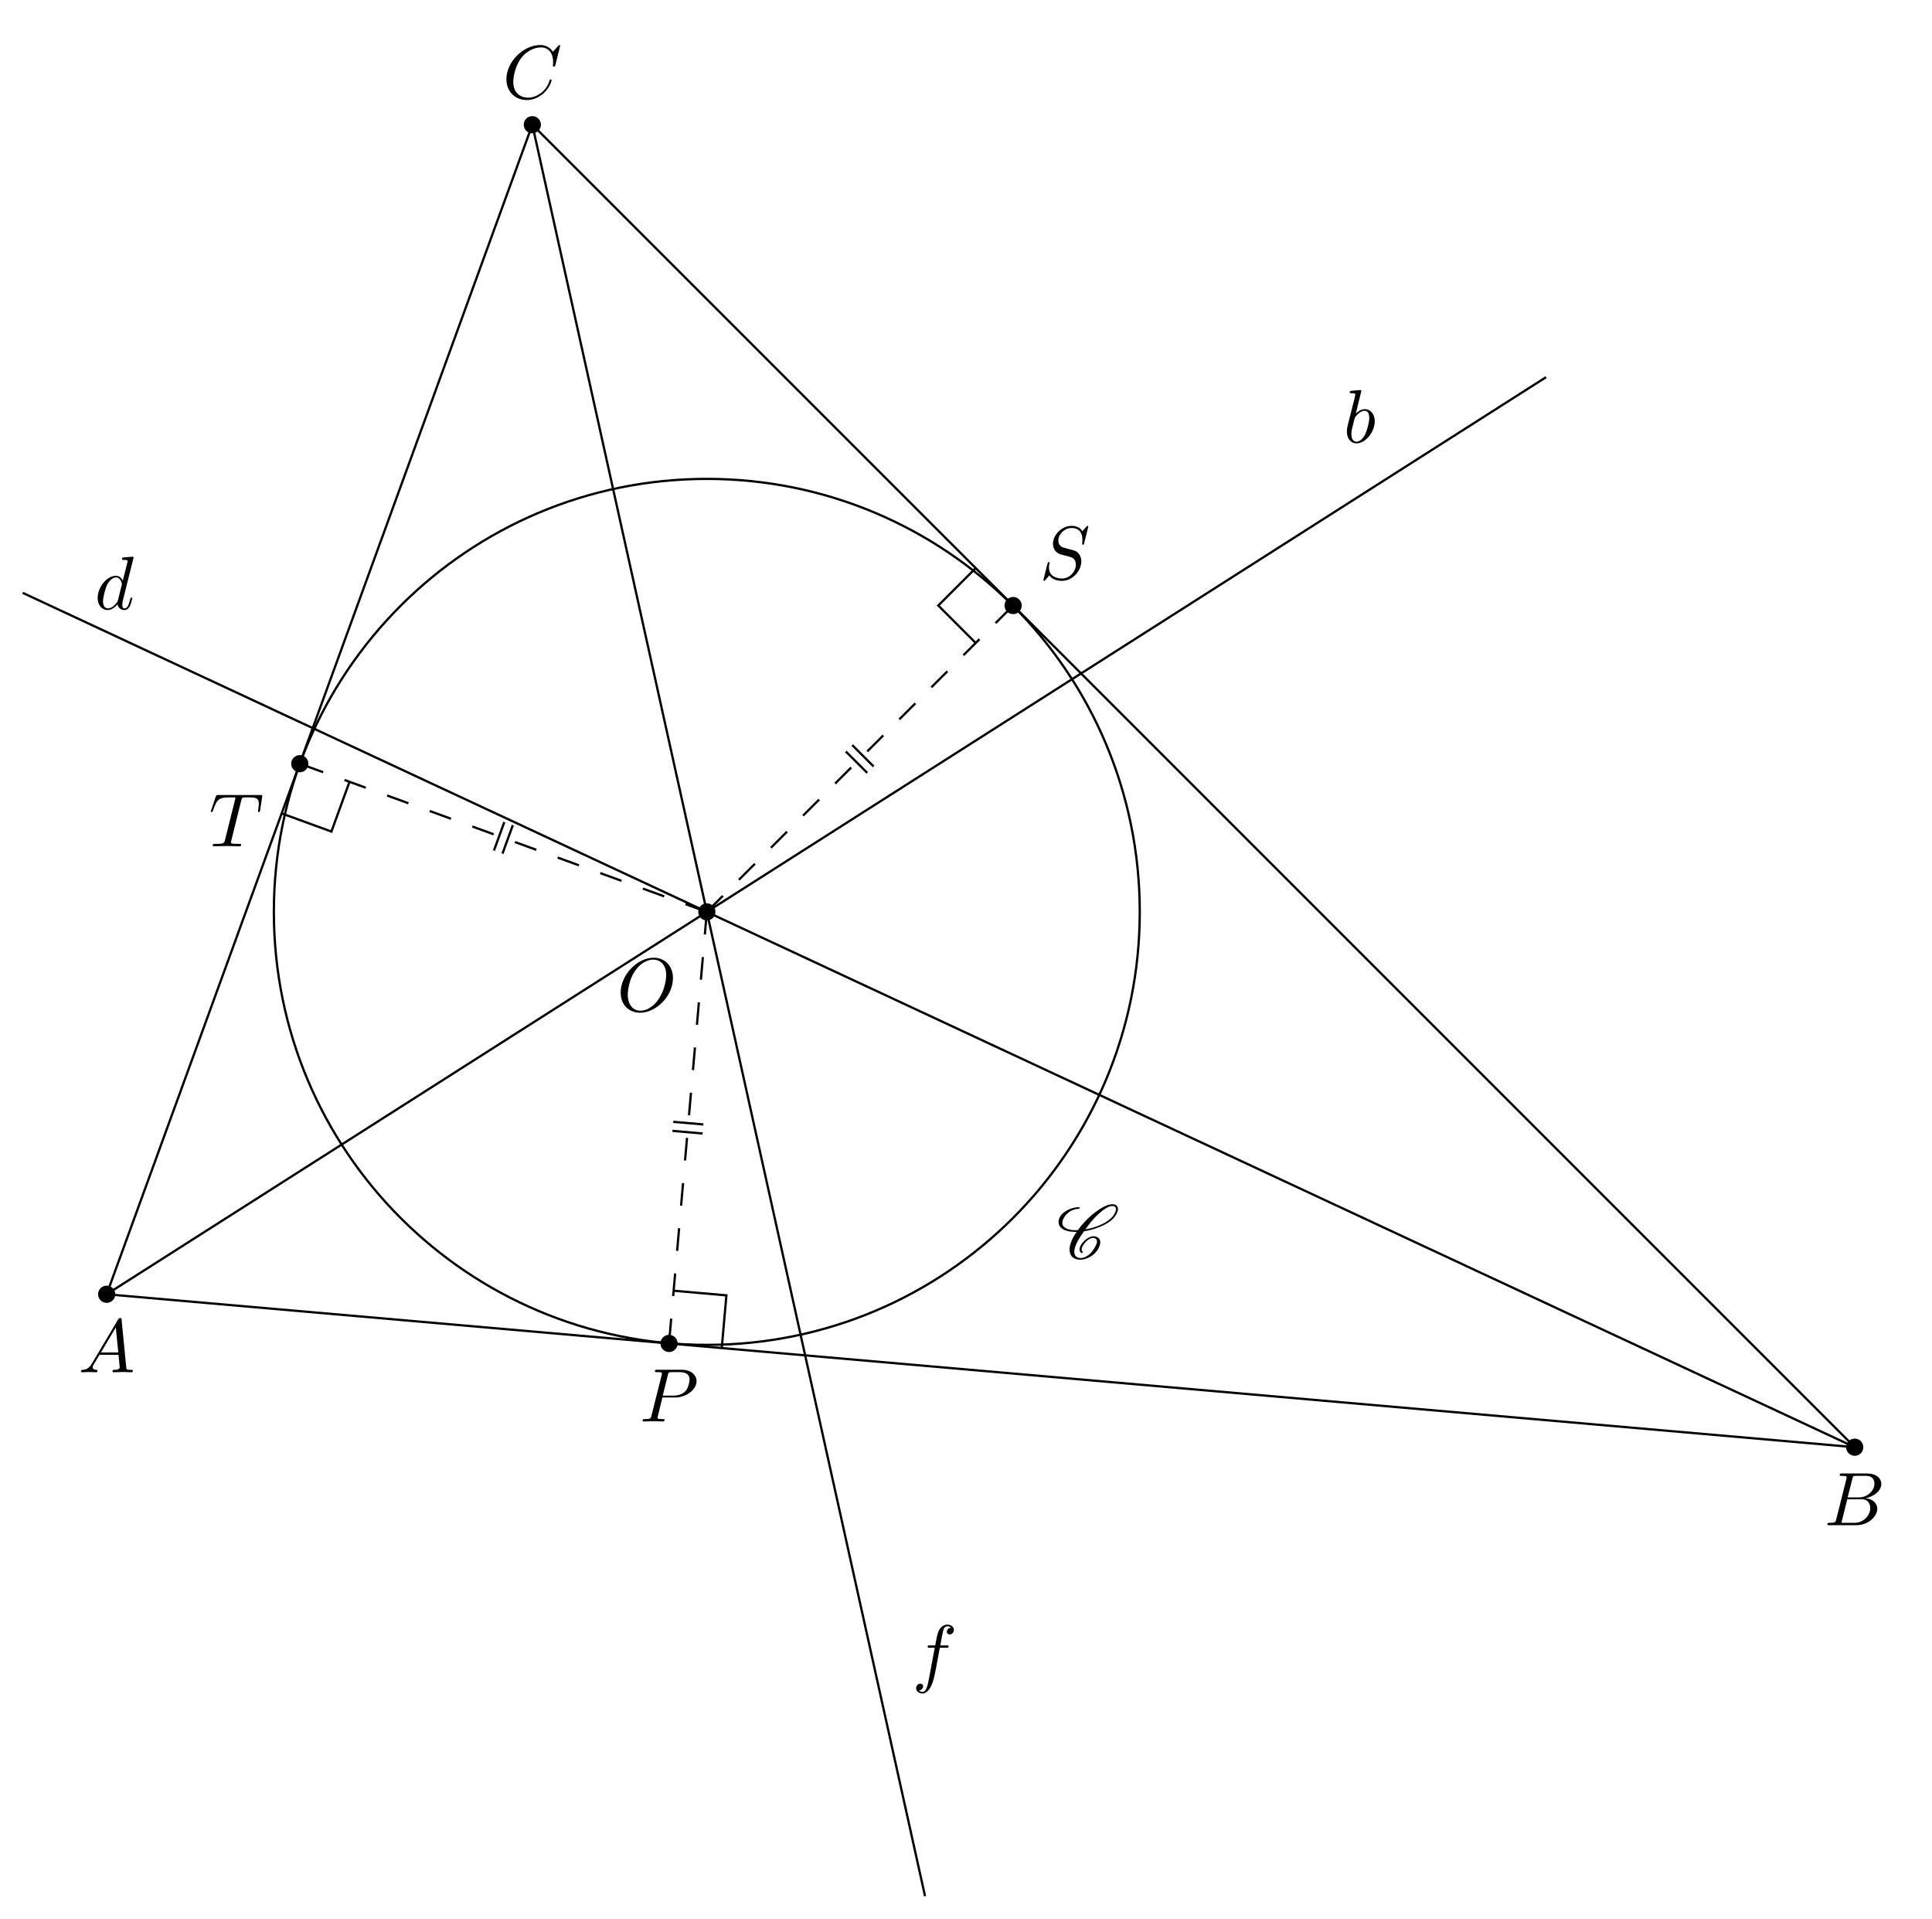
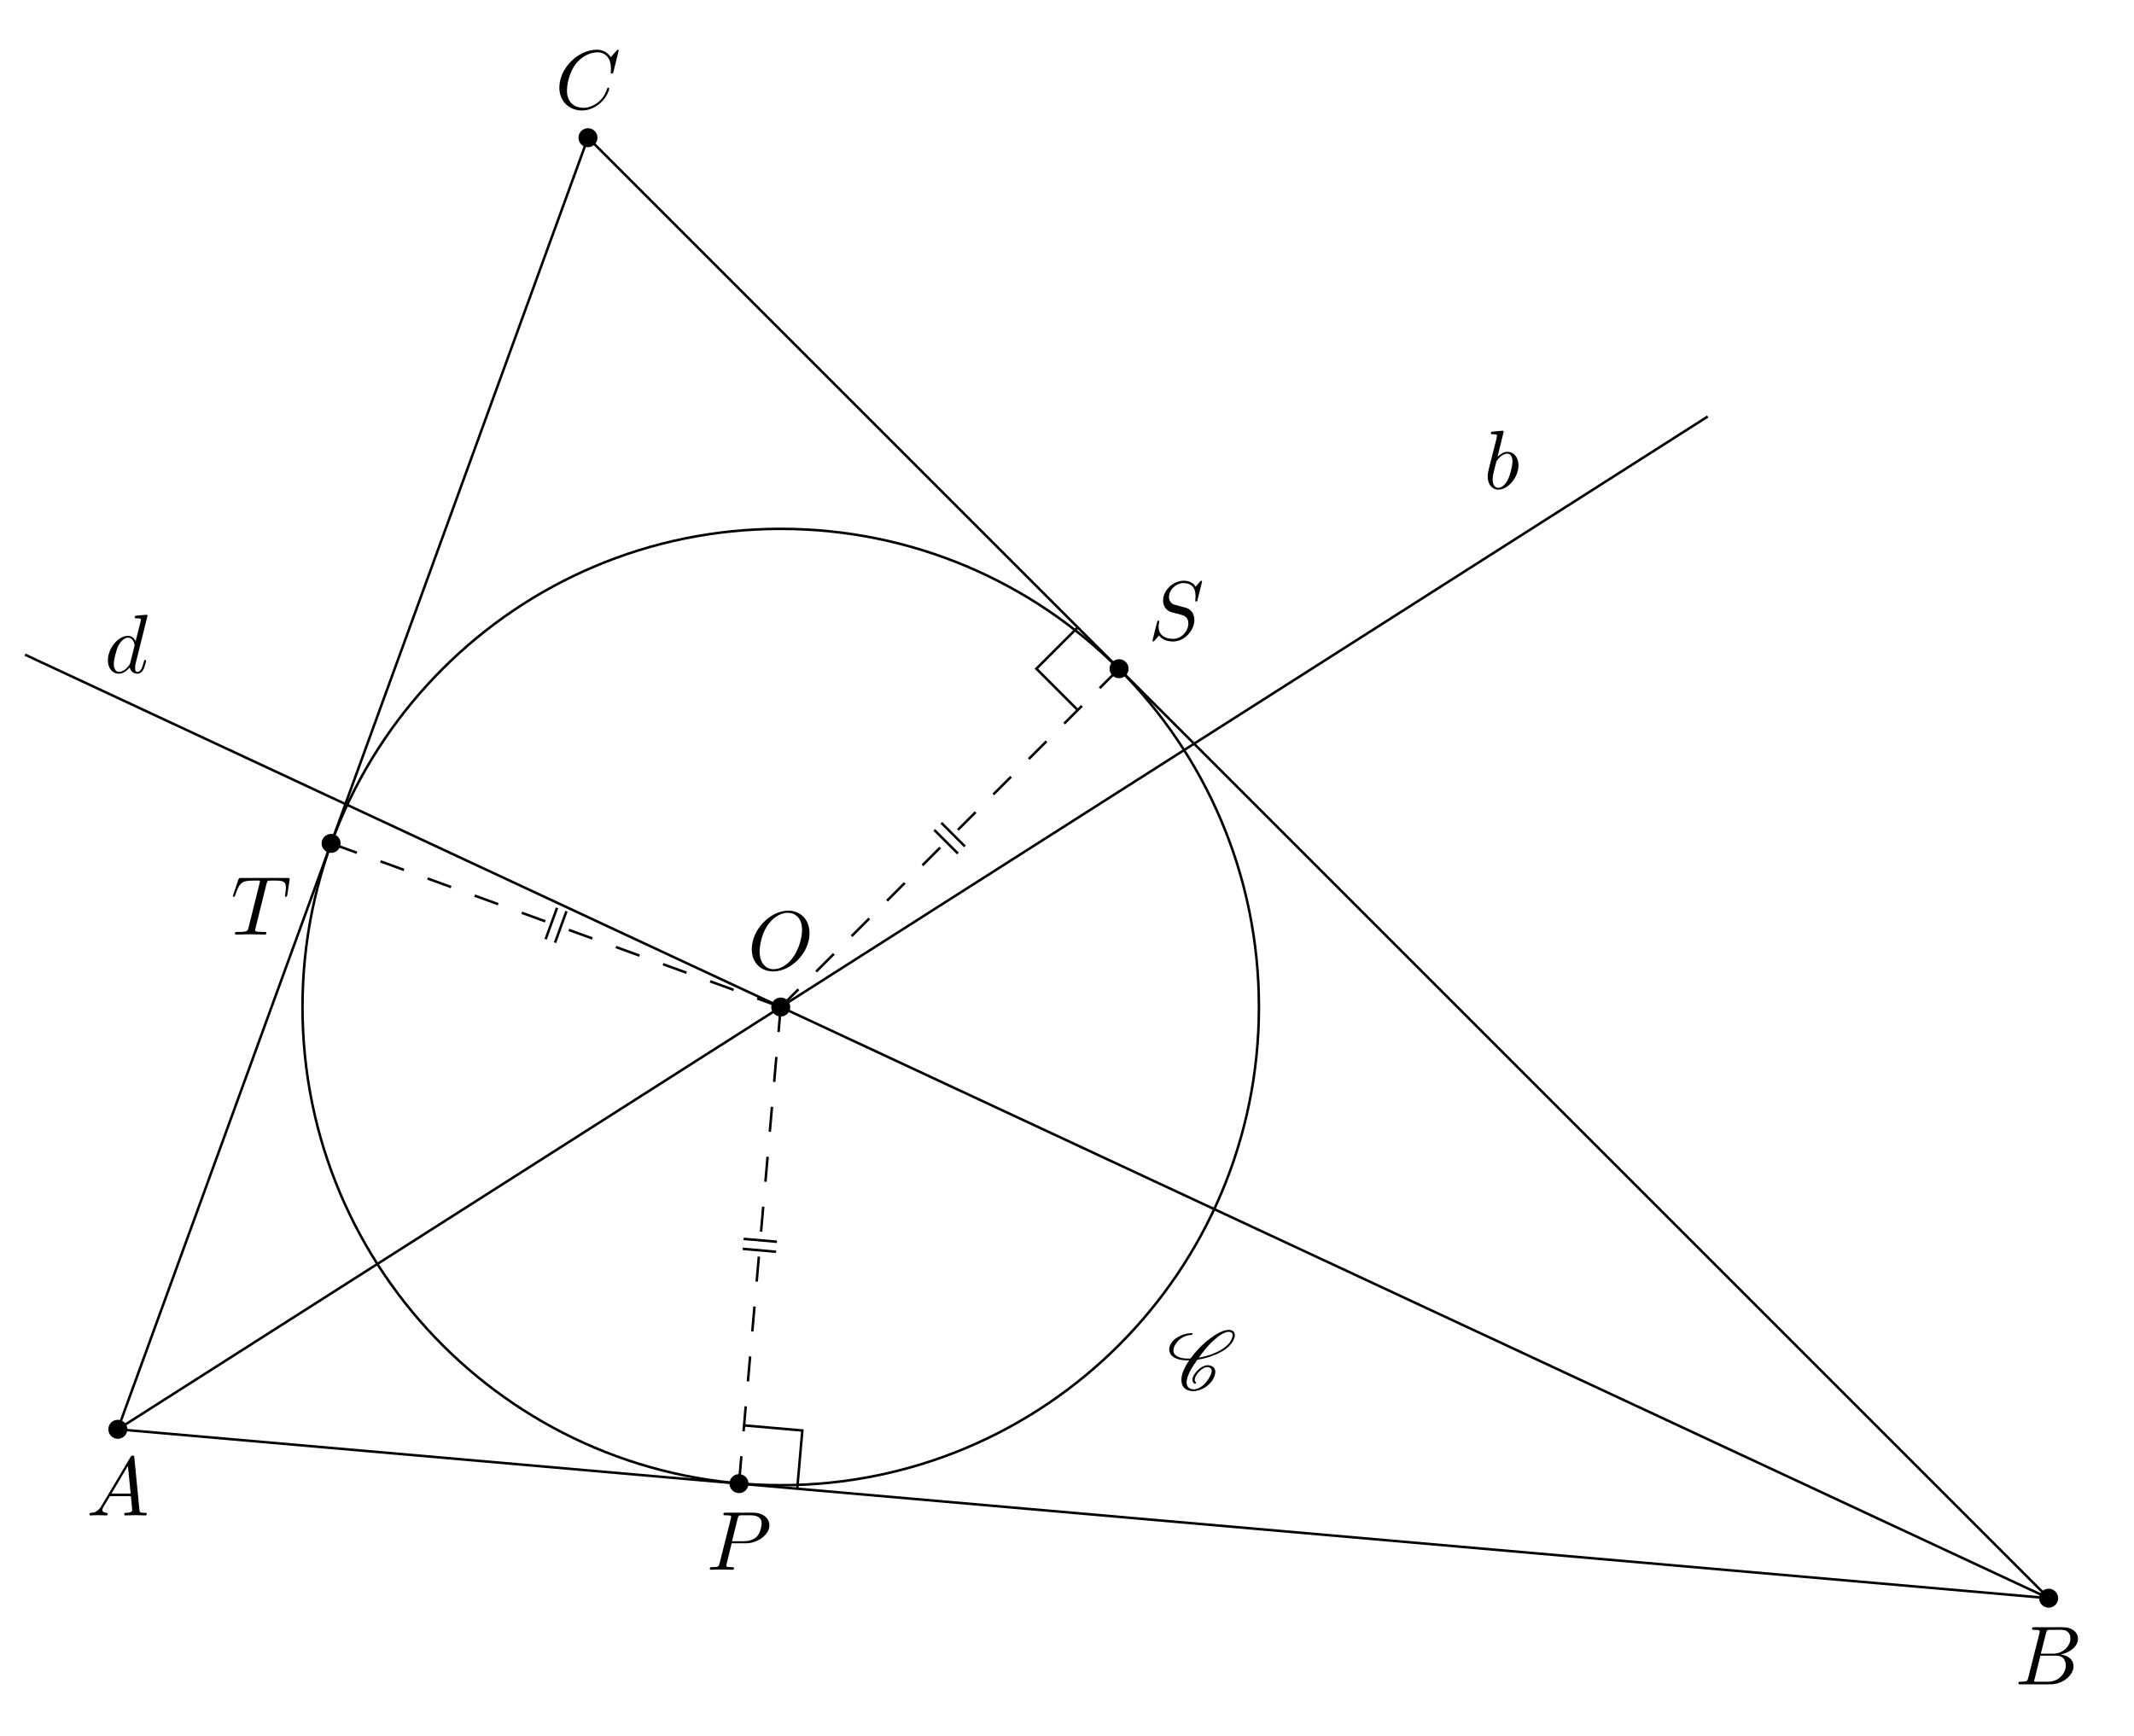
- <svg xmlns="http://www.w3.org/2000/svg" xmlns:xlink="http://www.w3.org/1999/xlink" width="254.576pt" height="252.819pt" viewBox="0 0 254.576 252.819">
+ <svg xmlns="http://www.w3.org/2000/svg" xmlns:xlink="http://www.w3.org/1999/xlink" width="254.576pt" height="207.112pt" viewBox="0 0 254.576 207.112">
  <defs>
    <g>
      <g id="glyph-0-0">
        <path d="M 1.781 -1.141 C 1.391 -0.484 1 -0.344 0.562 -0.312 C 0.438 -0.297 0.344 -0.297 0.344 -0.109 C 0.344 -0.047 0.406 0 0.484 0 C 0.75 0 1.062 -0.031 1.328 -0.031 C 1.672 -0.031 2.016 0 2.328 0 C 2.391 0 2.516 0 2.516 -0.188 C 2.516 -0.297 2.438 -0.312 2.359 -0.312 C 2.141 -0.328 1.891 -0.406 1.891 -0.656 C 1.891 -0.781 1.953 -0.891 2.031 -1.031 L 2.797 -2.297 L 5.297 -2.297 C 5.312 -2.094 5.453 -0.734 5.453 -0.641 C 5.453 -0.344 4.938 -0.312 4.734 -0.312 C 4.594 -0.312 4.5 -0.312 4.5 -0.109 C 4.5 0 4.609 0 4.641 0 C 5.047 0 5.469 -0.031 5.875 -0.031 C 6.125 -0.031 6.766 0 7.016 0 C 7.062 0 7.188 0 7.188 -0.203 C 7.188 -0.312 7.094 -0.312 6.953 -0.312 C 6.344 -0.312 6.344 -0.375 6.312 -0.672 L 5.703 -6.891 C 5.688 -7.094 5.688 -7.141 5.516 -7.141 C 5.359 -7.141 5.312 -7.062 5.25 -6.969 Z M 2.984 -2.609 L 4.938 -5.906 L 5.266 -2.609 Z M 2.984 -2.609 " />
      </g>
      <g id="glyph-0-1">
        <path d="M 1.594 -0.781 C 1.5 -0.391 1.469 -0.312 0.688 -0.312 C 0.516 -0.312 0.422 -0.312 0.422 -0.109 C 0.422 0 0.516 0 0.688 0 L 4.25 0 C 5.828 0 7 -1.172 7 -2.156 C 7 -2.875 6.422 -3.453 5.453 -3.562 C 6.484 -3.75 7.531 -4.484 7.531 -5.438 C 7.531 -6.172 6.875 -6.812 5.688 -6.812 L 2.328 -6.812 C 2.141 -6.812 2.047 -6.812 2.047 -6.609 C 2.047 -6.5 2.141 -6.5 2.328 -6.5 C 2.344 -6.5 2.531 -6.5 2.703 -6.484 C 2.875 -6.453 2.969 -6.453 2.969 -6.312 C 2.969 -6.281 2.953 -6.25 2.938 -6.125 Z M 3.094 -3.656 L 3.719 -6.125 C 3.812 -6.469 3.828 -6.5 4.25 -6.5 L 5.547 -6.5 C 6.422 -6.5 6.625 -5.906 6.625 -5.469 C 6.625 -4.594 5.766 -3.656 4.562 -3.656 Z M 2.656 -0.312 C 2.516 -0.312 2.5 -0.312 2.438 -0.312 C 2.328 -0.328 2.297 -0.344 2.297 -0.422 C 2.297 -0.453 2.297 -0.469 2.359 -0.641 L 3.047 -3.422 L 4.922 -3.422 C 5.875 -3.422 6.078 -2.688 6.078 -2.266 C 6.078 -1.281 5.188 -0.312 4 -0.312 Z M 2.656 -0.312 " />
      </g>
      <g id="glyph-0-2">
        <path d="M 7.578 -6.922 C 7.578 -6.953 7.562 -7.031 7.469 -7.031 C 7.438 -7.031 7.422 -7.016 7.312 -6.906 L 6.625 -6.141 C 6.531 -6.281 6.078 -7.031 4.969 -7.031 C 2.734 -7.031 0.5 -4.828 0.5 -2.516 C 0.5 -0.875 1.672 0.219 3.203 0.219 C 4.062 0.219 4.828 -0.172 5.359 -0.641 C 6.281 -1.453 6.453 -2.359 6.453 -2.391 C 6.453 -2.5 6.344 -2.5 6.328 -2.5 C 6.266 -2.5 6.219 -2.469 6.203 -2.391 C 6.109 -2.109 5.875 -1.391 5.188 -0.812 C 4.5 -0.266 3.875 -0.094 3.359 -0.094 C 2.469 -0.094 1.406 -0.609 1.406 -2.156 C 1.406 -2.734 1.609 -4.344 2.609 -5.516 C 3.219 -6.219 4.156 -6.719 5.047 -6.719 C 6.062 -6.719 6.656 -5.953 6.656 -4.797 C 6.656 -4.391 6.625 -4.391 6.625 -4.281 C 6.625 -4.188 6.734 -4.188 6.766 -4.188 C 6.891 -4.188 6.891 -4.203 6.953 -4.391 Z M 7.578 -6.922 " />
      </g>
      <g id="glyph-0-3">
        <path d="M 7.375 -4.344 C 7.375 -5.953 6.312 -7.031 4.828 -7.031 C 2.688 -7.031 0.484 -4.766 0.484 -2.438 C 0.484 -0.781 1.609 0.219 3.047 0.219 C 5.156 0.219 7.375 -1.969 7.375 -4.344 Z M 3.094 -0.047 C 2.109 -0.047 1.422 -0.844 1.422 -2.156 C 1.422 -2.609 1.562 -4.062 2.328 -5.219 C 3.016 -6.266 3.984 -6.781 4.781 -6.781 C 5.594 -6.781 6.484 -6.219 6.484 -4.734 C 6.484 -4.016 6.219 -2.469 5.234 -1.234 C 4.75 -0.625 3.938 -0.047 3.094 -0.047 Z M 3.094 -0.047 " />
      </g>
      <g id="glyph-0-4">
        <path d="M 3.016 -3.156 L 4.719 -3.156 C 6.125 -3.156 7.516 -4.188 7.516 -5.297 C 7.516 -6.078 6.859 -6.812 5.547 -6.812 L 2.328 -6.812 C 2.141 -6.812 2.031 -6.812 2.031 -6.625 C 2.031 -6.5 2.109 -6.5 2.312 -6.5 C 2.438 -6.5 2.625 -6.484 2.734 -6.484 C 2.906 -6.453 2.953 -6.438 2.953 -6.312 C 2.953 -6.281 2.953 -6.25 2.922 -6.125 L 1.578 -0.781 C 1.484 -0.391 1.469 -0.312 0.672 -0.312 C 0.516 -0.312 0.406 -0.312 0.406 -0.125 C 0.406 0 0.516 0 0.547 0 C 0.828 0 1.531 -0.031 1.812 -0.031 C 2.031 -0.031 2.25 -0.016 2.453 -0.016 C 2.672 -0.016 2.891 0 3.094 0 C 3.172 0 3.297 0 3.297 -0.203 C 3.297 -0.312 3.203 -0.312 3.016 -0.312 C 2.656 -0.312 2.375 -0.312 2.375 -0.484 C 2.375 -0.547 2.391 -0.594 2.406 -0.656 Z M 3.734 -6.125 C 3.828 -6.469 3.844 -6.5 4.281 -6.5 L 5.234 -6.5 C 6.062 -6.5 6.594 -6.234 6.594 -5.547 C 6.594 -5.156 6.391 -4.297 6 -3.938 C 5.5 -3.484 4.906 -3.406 4.469 -3.406 L 3.062 -3.406 Z M 3.734 -6.125 " />
      </g>
      <g id="glyph-0-5">
        <path d="M 6.438 -6.922 C 6.438 -6.953 6.406 -7.031 6.312 -7.031 C 6.266 -7.031 6.266 -7.016 6.141 -6.875 L 5.656 -6.312 C 5.406 -6.781 4.891 -7.031 4.234 -7.031 C 2.969 -7.031 1.781 -5.875 1.781 -4.672 C 1.781 -3.875 2.297 -3.406 2.812 -3.266 L 3.875 -2.984 C 4.25 -2.891 4.797 -2.734 4.797 -1.922 C 4.797 -1.031 3.984 -0.094 3 -0.094 C 2.359 -0.094 1.25 -0.312 1.25 -1.547 C 1.25 -1.781 1.312 -2.031 1.312 -2.078 C 1.328 -2.125 1.328 -2.141 1.328 -2.156 C 1.328 -2.25 1.266 -2.266 1.219 -2.266 C 1.172 -2.266 1.141 -2.25 1.109 -2.219 C 1.078 -2.188 0.516 0.094 0.516 0.125 C 0.516 0.172 0.562 0.219 0.625 0.219 C 0.672 0.219 0.688 0.203 0.812 0.062 L 1.297 -0.5 C 1.719 0.078 2.406 0.219 2.984 0.219 C 4.344 0.219 5.516 -1.109 5.516 -2.344 C 5.516 -3.031 5.172 -3.375 5.031 -3.516 C 4.797 -3.734 4.641 -3.781 3.766 -4 C 3.531 -4.062 3.188 -4.172 3.094 -4.188 C 2.828 -4.281 2.484 -4.562 2.484 -5.094 C 2.484 -5.906 3.281 -6.75 4.234 -6.75 C 5.047 -6.75 5.656 -6.312 5.656 -5.203 C 5.656 -4.891 5.625 -4.703 5.625 -4.641 C 5.625 -4.641 5.625 -4.547 5.734 -4.547 C 5.844 -4.547 5.859 -4.578 5.891 -4.75 Z M 6.438 -6.922 " />
      </g>
      <g id="glyph-0-6">
        <path d="M 4.25 -6.047 C 4.328 -6.328 4.359 -6.391 4.484 -6.422 C 4.578 -6.438 4.906 -6.438 5.109 -6.438 C 6.125 -6.438 6.562 -6.406 6.562 -5.625 C 6.562 -5.469 6.531 -5.078 6.484 -4.828 C 6.484 -4.781 6.453 -4.672 6.453 -4.641 C 6.453 -4.578 6.484 -4.5 6.578 -4.5 C 6.688 -4.5 6.703 -4.578 6.734 -4.734 L 7 -6.469 C 7.016 -6.516 7.016 -6.609 7.016 -6.641 C 7.016 -6.75 6.922 -6.75 6.75 -6.75 L 1.219 -6.75 C 0.984 -6.75 0.969 -6.734 0.891 -6.547 L 0.297 -4.797 C 0.297 -4.781 0.234 -4.641 0.234 -4.609 C 0.234 -4.562 0.297 -4.5 0.359 -4.5 C 0.453 -4.5 0.469 -4.562 0.531 -4.719 C 1.062 -6.266 1.328 -6.438 2.797 -6.438 L 3.188 -6.438 C 3.469 -6.438 3.469 -6.406 3.469 -6.312 C 3.469 -6.266 3.438 -6.141 3.422 -6.109 L 2.094 -0.781 C 2 -0.422 1.969 -0.312 0.906 -0.312 C 0.547 -0.312 0.484 -0.312 0.484 -0.125 C 0.484 0 0.594 0 0.656 0 C 0.922 0 1.203 -0.016 1.469 -0.016 C 1.75 -0.016 2.047 -0.031 2.328 -0.031 C 2.609 -0.031 2.875 -0.016 3.156 -0.016 C 3.438 -0.016 3.734 0 4.016 0 C 4.109 0 4.234 0 4.234 -0.203 C 4.234 -0.312 4.156 -0.312 3.891 -0.312 C 3.656 -0.312 3.516 -0.312 3.266 -0.328 C 2.969 -0.359 2.891 -0.391 2.891 -0.547 C 2.891 -0.562 2.891 -0.609 2.938 -0.75 Z M 4.25 -6.047 " />
      </g>
      <g id="glyph-0-7">
        <path d="M 2.375 -6.812 C 2.375 -6.812 2.375 -6.922 2.25 -6.922 C 2.031 -6.922 1.297 -6.844 1.031 -6.812 C 0.953 -6.812 0.844 -6.797 0.844 -6.625 C 0.844 -6.5 0.938 -6.5 1.094 -6.5 C 1.562 -6.5 1.578 -6.438 1.578 -6.328 C 1.578 -6.266 1.5 -5.922 1.453 -5.719 L 0.625 -2.469 C 0.516 -1.969 0.469 -1.797 0.469 -1.453 C 0.469 -0.516 1 0.109 1.734 0.109 C 2.906 0.109 4.141 -1.375 4.141 -2.812 C 4.141 -3.719 3.609 -4.406 2.812 -4.406 C 2.359 -4.406 1.938 -4.109 1.641 -3.812 Z M 1.453 -3.047 C 1.5 -3.266 1.5 -3.281 1.594 -3.391 C 2.078 -4.031 2.531 -4.188 2.797 -4.188 C 3.156 -4.188 3.422 -3.891 3.422 -3.25 C 3.422 -2.656 3.094 -1.516 2.906 -1.141 C 2.578 -0.469 2.125 -0.109 1.734 -0.109 C 1.391 -0.109 1.062 -0.375 1.062 -1.109 C 1.062 -1.312 1.062 -1.5 1.219 -2.125 Z M 1.453 -3.047 " />
      </g>
      <g id="glyph-0-8">
        <path d="M 5.141 -6.812 C 5.141 -6.812 5.141 -6.922 5.016 -6.922 C 4.859 -6.922 3.922 -6.828 3.75 -6.812 C 3.672 -6.797 3.609 -6.75 3.609 -6.625 C 3.609 -6.5 3.703 -6.5 3.844 -6.5 C 4.328 -6.5 4.344 -6.438 4.344 -6.328 L 4.312 -6.125 L 3.719 -3.766 C 3.531 -4.141 3.25 -4.406 2.797 -4.406 C 1.641 -4.406 0.406 -2.938 0.406 -1.484 C 0.406 -0.547 0.953 0.109 1.719 0.109 C 1.922 0.109 2.422 0.062 3.016 -0.641 C 3.094 -0.219 3.453 0.109 3.922 0.109 C 4.281 0.109 4.5 -0.125 4.672 -0.438 C 4.828 -0.797 4.969 -1.406 4.969 -1.422 C 4.969 -1.531 4.875 -1.531 4.844 -1.531 C 4.75 -1.531 4.734 -1.484 4.703 -1.344 C 4.531 -0.703 4.359 -0.109 3.953 -0.109 C 3.672 -0.109 3.656 -0.375 3.656 -0.562 C 3.656 -0.812 3.672 -0.875 3.703 -1.047 Z M 3.078 -1.188 C 3.016 -1 3.016 -0.984 2.875 -0.812 C 2.438 -0.266 2.031 -0.109 1.75 -0.109 C 1.25 -0.109 1.109 -0.656 1.109 -1.047 C 1.109 -1.547 1.422 -2.766 1.656 -3.234 C 1.969 -3.812 2.406 -4.188 2.812 -4.188 C 3.453 -4.188 3.594 -3.375 3.594 -3.312 C 3.594 -3.25 3.578 -3.188 3.562 -3.141 Z M 3.078 -1.188 " />
      </g>
-       <g id="glyph-0-9">
-         <path d="M 3.656 -3.984 L 4.516 -3.984 C 4.719 -3.984 4.812 -3.984 4.812 -4.188 C 4.812 -4.297 4.719 -4.297 4.547 -4.297 L 3.719 -4.297 L 3.922 -5.438 C 3.969 -5.641 4.109 -6.344 4.172 -6.469 C 4.25 -6.656 4.422 -6.812 4.641 -6.812 C 4.672 -6.812 4.938 -6.812 5.125 -6.625 C 4.688 -6.594 4.578 -6.234 4.578 -6.094 C 4.578 -5.859 4.766 -5.734 4.953 -5.734 C 5.219 -5.734 5.5 -5.969 5.5 -6.344 C 5.5 -6.797 5.047 -7.031 4.641 -7.031 C 4.297 -7.031 3.672 -6.844 3.375 -5.859 C 3.312 -5.656 3.281 -5.547 3.047 -4.297 L 2.359 -4.297 C 2.156 -4.297 2.047 -4.297 2.047 -4.109 C 2.047 -3.984 2.141 -3.984 2.328 -3.984 L 2.984 -3.984 L 2.25 -0.047 C 2.062 0.922 1.891 1.828 1.375 1.828 C 1.328 1.828 1.094 1.828 0.891 1.641 C 1.359 1.609 1.453 1.25 1.453 1.109 C 1.453 0.875 1.266 0.75 1.078 0.75 C 0.812 0.75 0.531 0.984 0.531 1.359 C 0.531 1.797 0.969 2.047 1.375 2.047 C 1.922 2.047 2.328 1.453 2.5 1.078 C 2.828 0.453 3.047 -0.75 3.062 -0.828 Z M 3.656 -3.984 " />
-       </g>
      <g id="glyph-1-0">
        <path d="M 3.438 -0.875 C 3.359 -0.953 3.312 -1.047 3.312 -1.172 C 3.312 -1.328 3.375 -1.547 3.547 -1.781 C 3.703 -2.016 3.906 -2.25 4.172 -2.438 C 4.391 -2.578 4.609 -2.688 4.781 -2.688 C 5.125 -2.688 5.312 -2.516 5.328 -2.266 L 5.328 -2.219 C 5.328 -1.906 5.125 -1.516 4.828 -1.094 C 4.625 -0.812 4.391 -0.531 4.062 -0.328 C 3.766 -0.125 3.438 -0.031 3.203 -0.031 C 2.609 -0.031 2.344 -0.375 2.344 -0.859 L 2.344 -0.969 C 2.406 -1.719 2.969 -2.656 3.625 -3.562 C 4.234 -3.656 4.891 -3.812 5.578 -4.094 C 6.375 -4.391 7.25 -4.875 7.719 -5.547 C 7.953 -5.875 8.094 -6.203 8.094 -6.484 C 8.094 -6.531 8.094 -6.578 8.078 -6.625 C 8.031 -6.938 7.766 -7.125 7.375 -7.125 C 6.703 -7.125 5.828 -6.625 5.094 -6.062 C 4.172 -5.359 3.406 -4.531 2.812 -3.719 C 2.703 -3.703 2.594 -3.703 2.484 -3.703 C 1.766 -3.703 1.172 -3.875 0.891 -4.25 C 0.812 -4.359 0.766 -4.5 0.766 -4.672 C 0.766 -4.922 0.875 -5.219 1.094 -5.531 C 1.281 -5.797 1.562 -6.062 1.875 -6.234 C 2.25 -6.438 2.625 -6.516 2.938 -6.516 C 2.953 -6.516 2.984 -6.531 3 -6.547 C 3.016 -6.594 3.047 -6.625 3.047 -6.656 C 3.047 -6.703 3.016 -6.734 2.969 -6.734 C 2.562 -6.734 2.094 -6.656 1.594 -6.422 C 1.203 -6.234 0.797 -5.969 0.562 -5.625 C 0.344 -5.328 0.266 -5.031 0.266 -4.781 C 0.266 -4.531 0.359 -4.281 0.516 -4.109 C 0.922 -3.656 1.641 -3.484 2.438 -3.484 L 2.656 -3.484 C 2.078 -2.672 1.719 -1.844 1.719 -1.156 C 1.719 -1.078 1.719 -1 1.734 -0.938 C 1.797 -0.25 2.297 0.188 3.156 0.188 C 3.516 0.188 3.938 0.062 4.359 -0.156 C 4.75 -0.375 5.109 -0.672 5.344 -1 C 5.609 -1.391 5.766 -1.781 5.766 -2.109 C 5.766 -2.188 5.766 -2.25 5.734 -2.328 C 5.641 -2.703 5.297 -2.906 4.812 -2.906 C 4.578 -2.906 4.281 -2.766 4.031 -2.609 C 3.734 -2.391 3.484 -2.141 3.297 -1.875 C 3.125 -1.625 3.031 -1.375 3.031 -1.172 C 3.031 -0.984 3.109 -0.812 3.281 -0.703 C 3.297 -0.703 3.297 -0.703 3.312 -0.703 C 3.312 -0.703 3.344 -0.703 3.344 -0.703 L 3.422 -0.734 L 3.453 -0.75 C 3.453 -0.781 3.469 -0.781 3.469 -0.812 C 3.469 -0.844 3.453 -0.859 3.438 -0.875 Z M 3.453 -0.75 C 3.453 -0.766 3.469 -0.781 3.469 -0.812 C 3.469 -0.812 3.469 -0.828 3.453 -0.844 C 3.453 -0.844 3.453 -0.828 3.453 -0.75 Z M 7.344 -6.891 C 7.641 -6.891 7.797 -6.766 7.828 -6.562 L 7.828 -6.469 C 7.828 -6.234 7.703 -5.953 7.484 -5.625 C 7.047 -5.031 6.234 -4.562 5.469 -4.266 C 4.891 -4.047 4.328 -3.891 3.797 -3.812 C 4.312 -4.531 4.859 -5.25 5.609 -5.906 C 6.188 -6.422 6.844 -6.891 7.344 -6.891 Z M 7.344 -6.891 " />
      </g>
    </g>
-     <clipPath id="clip-0">
-       <path clip-rule="nonzero" d="M 65 12 L 127 12 L 127 252.82 L 65 252.82 Z M 65 12 " />
-     </clipPath>
  </defs>
  <path fill-rule="nonzero" fill="rgb(0%, 0%, 0%)" fill-opacity="1" d="M 15.191 170.531 C 15.191 169.902 14.684 169.395 14.055 169.395 C 13.43 169.395 12.922 169.902 12.922 170.531 C 12.922 171.156 13.43 171.664 14.055 171.664 C 14.684 171.664 15.191 171.156 15.191 170.531 Z M 15.191 170.531 " />
  <path fill-rule="nonzero" fill="rgb(0%, 0%, 0%)" fill-opacity="1" d="M 245.527 190.68 C 245.527 190.055 245.02 189.547 244.395 189.547 C 243.77 189.547 243.262 190.055 243.262 190.68 C 243.262 191.309 243.77 191.816 244.395 191.816 C 245.02 191.816 245.527 191.309 245.527 190.68 Z M 245.527 190.68 " />
  <path fill-rule="nonzero" fill="rgb(0%, 0%, 0%)" fill-opacity="1" d="M 71.277 16.43 C 71.277 15.805 70.77 15.297 70.145 15.297 C 69.516 15.297 69.012 15.805 69.012 16.43 C 69.012 17.055 69.516 17.562 70.145 17.562 C 70.77 17.562 71.277 17.055 71.277 16.43 Z M 71.277 16.43 " />
  <path fill-rule="nonzero" fill="rgb(0%, 0%, 0%)" fill-opacity="1" d="M 94.27 120.148 C 94.27 119.523 93.762 119.016 93.137 119.016 C 92.512 119.016 92.004 119.523 92.004 120.148 C 92.004 120.773 92.512 121.281 93.137 121.281 C 93.762 121.281 94.27 120.773 94.27 120.148 Z M 94.27 120.148 " />
  <path fill-rule="nonzero" fill="rgb(0%, 0%, 0%)" fill-opacity="1" d="M 89.293 177.012 C 89.293 176.387 88.785 175.879 88.156 175.879 C 87.531 175.879 87.023 176.387 87.023 177.012 C 87.023 177.637 87.531 178.145 88.156 178.145 C 88.785 178.145 89.293 177.637 89.293 177.012 Z M 89.293 177.012 " />
  <path fill-rule="nonzero" fill="rgb(0%, 0%, 0%)" fill-opacity="1" d="M 134.633 79.785 C 134.633 79.16 134.125 78.652 133.5 78.652 C 132.871 78.652 132.363 79.16 132.363 79.785 C 132.363 80.41 132.871 80.918 133.5 80.918 C 134.125 80.918 134.633 80.41 134.633 79.785 Z M 134.633 79.785 " />
  <path fill-rule="nonzero" fill="rgb(0%, 0%, 0%)" fill-opacity="1" d="M 40.633 100.625 C 40.633 100 40.125 99.492 39.5 99.492 C 38.875 99.492 38.367 100 38.367 100.625 C 38.367 101.25 38.875 101.758 39.5 101.758 C 40.125 101.758 40.633 101.25 40.633 100.625 Z M 40.633 100.625 " />
  <path fill="none" stroke-width="0.299" stroke-linecap="butt" stroke-linejoin="miter" stroke="rgb(0%, 0%, 0%)" stroke-opacity="1" stroke-miterlimit="10" d="M -119.869 -43.63 L 110.471 -63.779 L -63.779 110.471 Z M -119.869 -43.63 " transform="matrix(1, 0, 0, -1, 133.924, 126.901)" />
  <path fill="none" stroke-width="0.299" stroke-linecap="butt" stroke-linejoin="miter" stroke="rgb(0%, 0%, 0%)" stroke-opacity="1" stroke-miterlimit="10" d="M -119.869 -43.63 L 69.799 77.206 " transform="matrix(1, 0, 0, -1, 133.924, 126.901)" />
  <path fill="none" stroke-width="0.299" stroke-linecap="butt" stroke-linejoin="miter" stroke="rgb(0%, 0%, 0%)" stroke-opacity="1" stroke-miterlimit="10" d="M 110.471 -63.779 L -130.94 48.792 " transform="matrix(1, 0, 0, -1, 133.924, 126.901)" />
-   <g clip-path="url(#clip-0)">
-     <path fill="none" stroke-width="0.299" stroke-linecap="butt" stroke-linejoin="miter" stroke="rgb(0%, 0%, 0%)" stroke-opacity="1" stroke-miterlimit="10" d="M -63.779 110.471 L -12.033 -122.935 " transform="matrix(1, 0, 0, -1, 133.924, 126.901)" />
-   </g>
  <path fill="none" stroke-width="0.299" stroke-linecap="butt" stroke-linejoin="miter" stroke="rgb(0%, 0%, 0%)" stroke-opacity="1" stroke-dasharray="2.989 2.989" stroke-miterlimit="10" d="M -40.787 6.753 L -45.768 -50.111 " transform="matrix(1, 0, 0, -1, 133.924, 126.901)" />
  <path fill="none" stroke-width="0.299" stroke-linecap="butt" stroke-linejoin="miter" stroke="rgb(0%, 0%, 0%)" stroke-opacity="1" stroke-dasharray="2.989 2.989" stroke-miterlimit="10" d="M -40.787 6.753 L -0.424 47.116 " transform="matrix(1, 0, 0, -1, 133.924, 126.901)" />
  <path fill="none" stroke-width="0.299" stroke-linecap="butt" stroke-linejoin="miter" stroke="rgb(0%, 0%, 0%)" stroke-opacity="1" stroke-dasharray="2.989 2.989" stroke-miterlimit="10" d="M -40.787 6.753 L -94.424 26.276 " transform="matrix(1, 0, 0, -1, 133.924, 126.901)" />
  <path fill="none" stroke-width="0.299" stroke-linecap="butt" stroke-linejoin="miter" stroke="rgb(0%, 0%, 0%)" stroke-opacity="1" stroke-miterlimit="10" d="M 16.26 6.753 C 16.26 38.26 -9.279 63.803 -40.787 63.803 C -72.295 63.803 -97.838 38.26 -97.838 6.753 C -97.838 -24.755 -72.295 -50.298 -40.787 -50.298 C -9.279 -50.298 16.26 -24.755 16.26 6.753 Z M 16.26 6.753 " transform="matrix(1, 0, 0, -1, 133.924, 126.901)" />
  <g fill="rgb(0%, 0%, 0%)" fill-opacity="1">
    <use xlink:href="#glyph-0-0" x="10.321" y="180.806" />
  </g>
  <g fill="rgb(0%, 0%, 0%)" fill-opacity="1">
    <use xlink:href="#glyph-0-1" x="240.365" y="200.958" />
  </g>
  <g fill="rgb(0%, 0%, 0%)" fill-opacity="1">
-     <use xlink:href="#glyph-0-2" x="66.228" y="12.963" />
+     <use xlink:href="#glyph-0-2" x="66.228" y="12.962" />
  </g>
  <g fill="rgb(0%, 0%, 0%)" fill-opacity="1">
-     <use xlink:href="#glyph-0-3" x="81.299" y="133.217" />
+     <use xlink:href="#glyph-0-3" x="89.198" y="115.683" />
  </g>
  <g fill="rgb(0%, 0%, 0%)" fill-opacity="1">
    <use xlink:href="#glyph-0-4" x="84.268" y="187.289" />
  </g>
  <g fill="rgb(0%, 0%, 0%)" fill-opacity="1">
    <use xlink:href="#glyph-0-5" x="136.968" y="76.317" />
  </g>
  <g fill="rgb(0%, 0%, 0%)" fill-opacity="1">
-     <use xlink:href="#glyph-0-6" x="27.542" y="111.501" />
+     <use xlink:href="#glyph-0-6" x="27.542" y="111.5" />
  </g>
  <g fill="rgb(0%, 0%, 0%)" fill-opacity="1">
    <use xlink:href="#glyph-0-7" x="177.008" y="58.312" />
  </g>
  <g fill="rgb(0%, 0%, 0%)" fill-opacity="1">
    <use xlink:href="#glyph-0-8" x="12.463" y="80.27" />
-   </g>
-   <g fill="rgb(0%, 0%, 0%)" fill-opacity="1">
-     <use xlink:href="#glyph-0-9" x="120.185" y="221.087" />
  </g>
  <path fill="none" stroke-width="0.299" stroke-linecap="butt" stroke-linejoin="miter" stroke="rgb(0%, 0%, 0%)" stroke-opacity="1" stroke-miterlimit="10" d="M -41.342 -22.447 L -45.315 -22.099 M -41.24 -21.255 L -45.209 -20.908 " transform="matrix(1, 0, 0, -1, 133.924, 126.901)" />
  <path fill="none" stroke-width="0.299" stroke-linecap="butt" stroke-linejoin="miter" stroke="rgb(0%, 0%, 0%)" stroke-opacity="1" stroke-miterlimit="10" d="M -21.627 28.729 L -18.811 25.913 M -22.475 27.885 L -19.654 25.069 " transform="matrix(1, 0, 0, -1, 133.924, 126.901)" />
  <path fill="none" stroke-width="0.299" stroke-linecap="butt" stroke-linejoin="miter" stroke="rgb(0%, 0%, 0%)" stroke-opacity="1" stroke-miterlimit="10" d="M -68.834 14.842 L -67.471 18.585 M -67.713 14.432 L -66.35 18.178 " transform="matrix(1, 0, 0, -1, 133.924, 126.901)" />
  <g fill="rgb(0%, 0%, 0%)" fill-opacity="1">
    <use xlink:href="#glyph-1-0" x="139.216" y="165.792" />
  </g>
  <path fill="none" stroke-width="0.299" stroke-linecap="butt" stroke-linejoin="miter" stroke="rgb(0%, 0%, 0%)" stroke-opacity="1" stroke-miterlimit="10" d="M -38.819 -50.72 L -38.209 -43.771 L -45.158 -43.165 " transform="matrix(1, 0, 0, -1, 133.924, 126.901)" />
  <path fill="none" stroke-width="0.299" stroke-linecap="butt" stroke-linejoin="miter" stroke="rgb(0%, 0%, 0%)" stroke-opacity="1" stroke-miterlimit="10" d="M -5.358 52.046 L -10.287 47.116 L -5.358 42.186 " transform="matrix(1, 0, 0, -1, 133.924, 126.901)" />
-   <path fill="none" stroke-width="0.299" stroke-linecap="butt" stroke-linejoin="miter" stroke="rgb(0%, 0%, 0%)" stroke-opacity="1" stroke-miterlimit="10" d="M -96.811 19.725 L -90.256 17.338 L -87.869 23.889 " transform="matrix(1, 0, 0, -1, 133.924, 126.901)" />
</svg>
